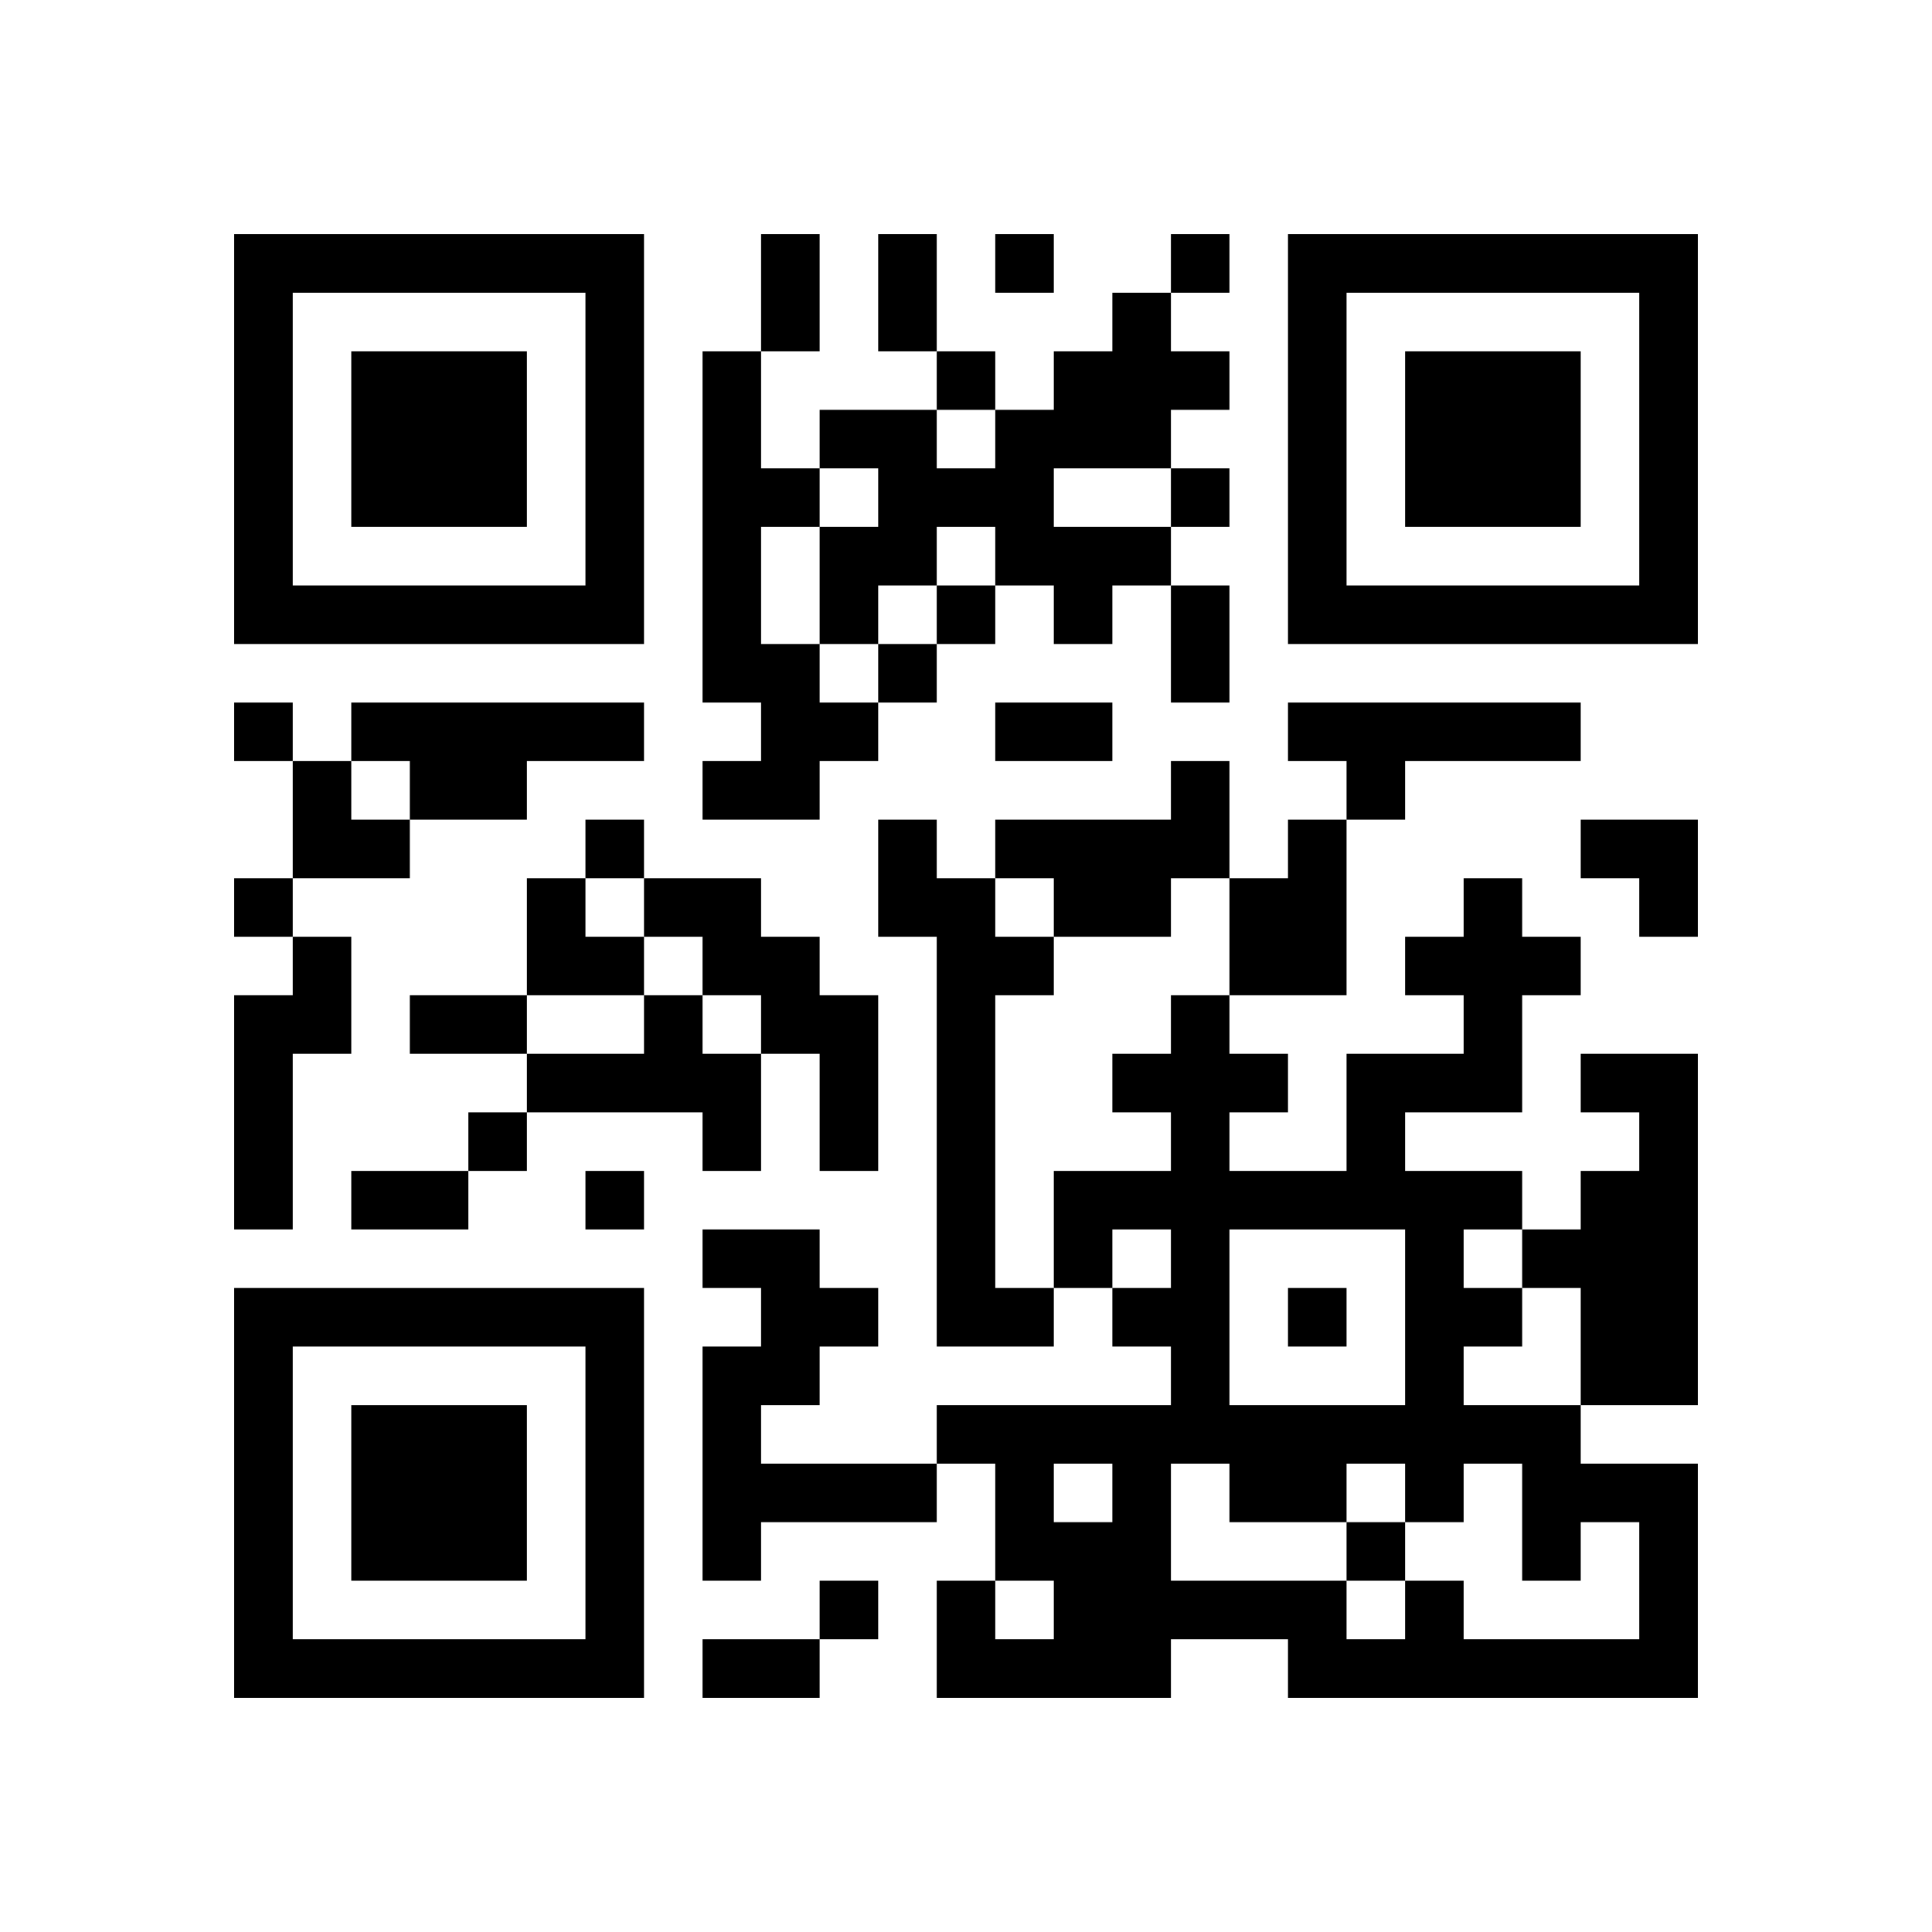
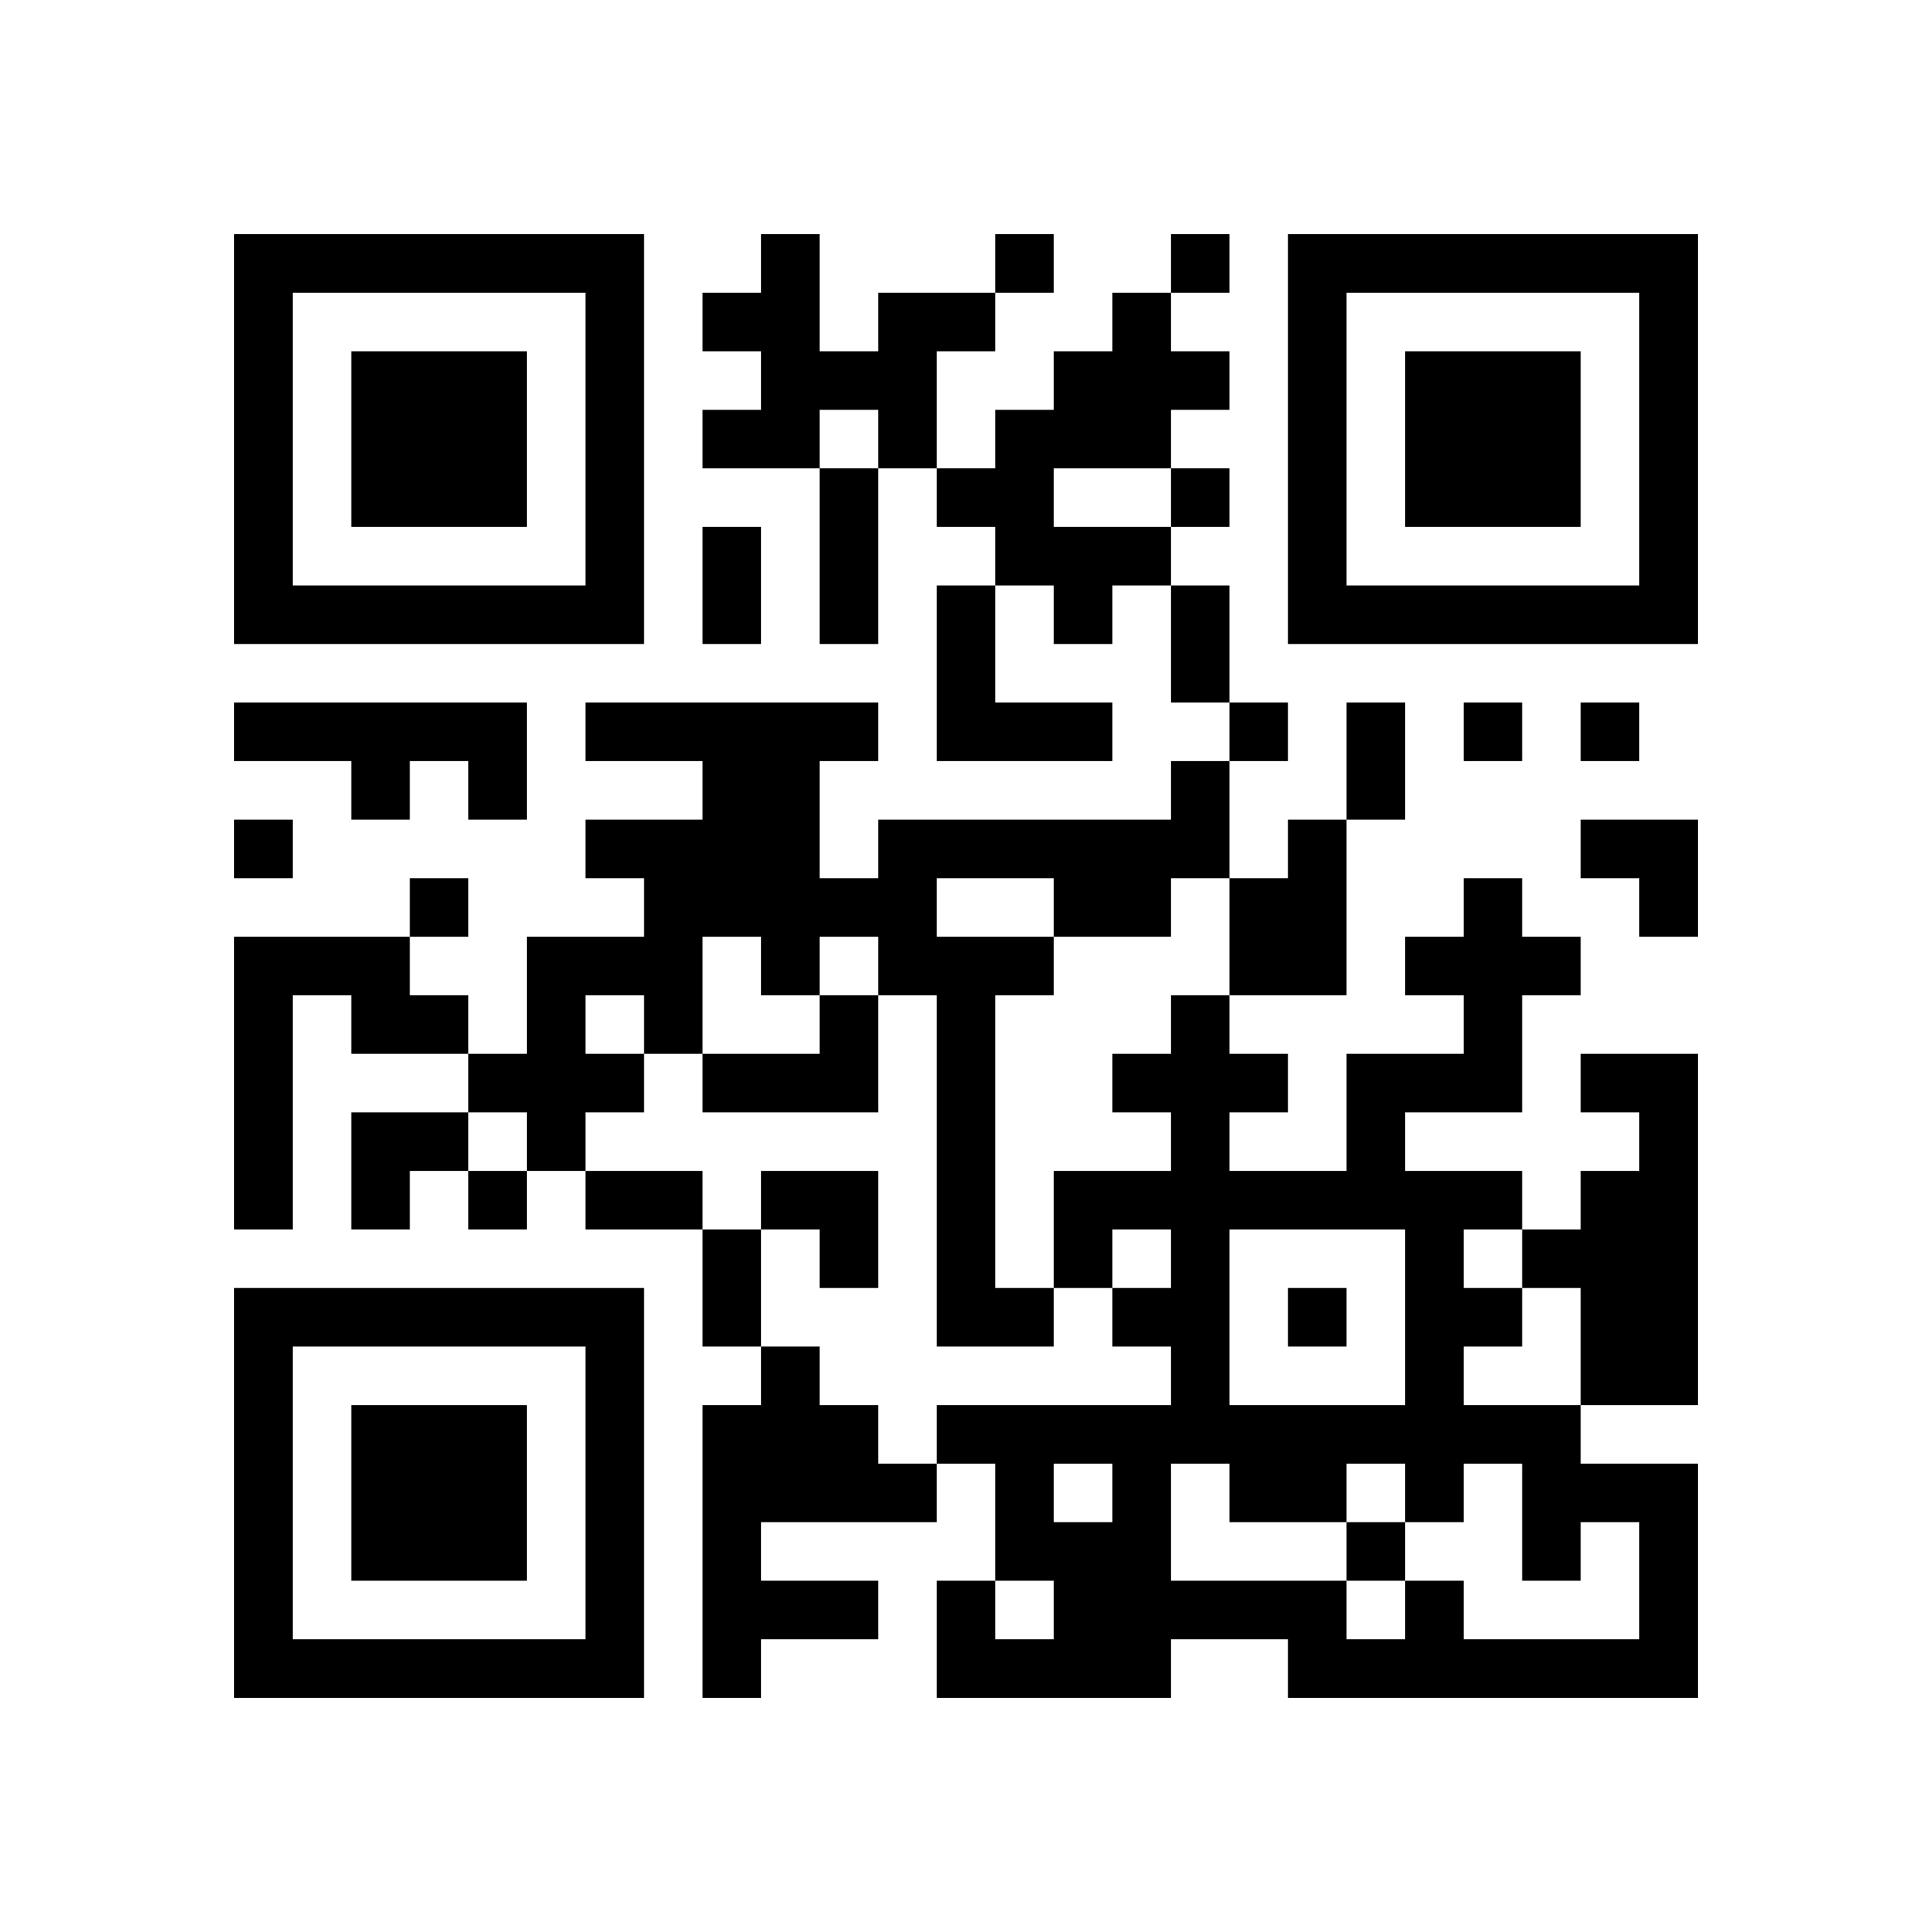
- <svg xmlns="http://www.w3.org/2000/svg" width="330" height="330" class="segno">
-   <g transform="scale(10)">
+ <svg xmlns="http://www.w3.org/2000/svg" width="165" height="165" class="segno">
+   <g transform="scale(5)">
    <path fill="#fff" d="M0 0h33v33h-33z" />
-     <path class="qrline" stroke="#000" d="M4 4.5h7m2 0h1m1 0h1m1 0h1m2 0h1m1 0h7m-25 1h1m5 0h1m2 0h1m1 0h1m3 0h1m2 0h1m5 0h1m-25 1h1m1 0h3m1 0h1m1 0h1m3 0h1m1 0h3m1 0h1m1 0h3m1 0h1m-25 1h1m1 0h3m1 0h1m1 0h1m1 0h2m1 0h3m2 0h1m1 0h3m1 0h1m-25 1h1m1 0h3m1 0h1m1 0h2m1 0h3m2 0h1m1 0h1m1 0h3m1 0h1m-25 1h1m5 0h1m1 0h1m1 0h2m1 0h3m2 0h1m5 0h1m-25 1h7m1 0h1m1 0h1m1 0h1m1 0h1m1 0h1m1 0h7m-17 1h2m1 0h1m4 0h1m-17 1h1m1 0h5m2 0h2m2 0h2m3 0h5m-22 1h1m1 0h2m3 0h2m6 0h1m2 0h1m-19 1h2m3 0h1m4 0h1m1 0h4m1 0h1m4 0h2m-25 1h1m4 0h1m1 0h2m2 0h2m1 0h2m1 0h2m2 0h1m2 0h1m-24 1h1m3 0h2m1 0h2m2 0h2m3 0h2m1 0h3m-23 1h2m1 0h2m2 0h1m1 0h2m1 0h1m3 0h1m4 0h1m-22 1h1m4 0h4m1 0h1m1 0h1m2 0h3m1 0h3m1 0h2m-25 1h1m3 0h1m3 0h1m1 0h1m1 0h1m3 0h1m2 0h1m4 0h1m-25 1h1m1 0h2m2 0h1m5 0h1m1 0h8m1 0h2m-17 1h2m2 0h1m1 0h1m1 0h1m3 0h1m1 0h3m-25 1h7m2 0h2m1 0h2m1 0h2m1 0h1m1 0h2m1 0h2m-25 1h1m5 0h1m1 0h2m6 0h1m3 0h1m2 0h2m-25 1h1m1 0h3m1 0h1m1 0h1m3 0h11m-23 1h1m1 0h3m1 0h1m1 0h4m1 0h1m1 0h1m1 0h2m1 0h1m1 0h3m-25 1h1m1 0h3m1 0h1m1 0h1m4 0h3m3 0h1m2 0h1m1 0h1m-25 1h1m5 0h1m3 0h1m1 0h1m1 0h5m1 0h1m3 0h1m-25 1h7m1 0h2m2 0h4m2 0h7" />
+     <path class="qrline" stroke="#000" d="M4 4.5h7m2 0h1m3 0h1m2 0h1m1 0h7m-25 1h1m5 0h1m1 0h2m1 0h2m2 0h1m2 0h1m5 0h1m-25 1h1m1 0h3m1 0h1m2 0h3m2 0h3m1 0h1m1 0h3m1 0h1m-25 1h1m1 0h3m1 0h1m1 0h2m1 0h1m1 0h3m2 0h1m1 0h3m1 0h1m-25 1h1m1 0h3m1 0h1m3 0h1m1 0h2m2 0h1m1 0h1m1 0h3m1 0h1m-25 1h1m5 0h1m1 0h1m1 0h1m2 0h3m2 0h1m5 0h1m-25 1h7m1 0h1m1 0h1m1 0h1m1 0h1m1 0h1m1 0h7m-13 1h1m3 0h1m-17 1h5m1 0h5m1 0h3m2 0h1m1 0h1m1 0h1m1 0h1m-22 1h1m1 0h1m3 0h2m6 0h1m2 0h1m-20 1h1m5 0h4m1 0h6m1 0h1m4 0h2m-22 1h1m3 0h5m2 0h2m1 0h2m2 0h1m2 0h1m-25 1h3m2 0h3m1 0h1m1 0h3m3 0h2m1 0h3m-23 1h1m1 0h2m1 0h1m1 0h1m2 0h1m1 0h1m3 0h1m4 0h1m-22 1h1m3 0h3m1 0h3m1 0h1m2 0h3m1 0h3m1 0h2m-25 1h1m1 0h2m1 0h1m6 0h1m3 0h1m2 0h1m4 0h1m-25 1h1m1 0h1m1 0h1m1 0h2m1 0h2m1 0h1m1 0h8m1 0h2m-17 1h1m1 0h1m1 0h1m1 0h1m1 0h1m3 0h1m1 0h3m-25 1h7m1 0h1m3 0h2m1 0h2m1 0h1m1 0h2m1 0h2m-25 1h1m5 0h1m2 0h1m6 0h1m3 0h1m2 0h2m-25 1h1m1 0h3m1 0h1m1 0h3m1 0h11m-23 1h1m1 0h3m1 0h1m1 0h4m1 0h1m1 0h1m1 0h2m1 0h1m1 0h3m-25 1h1m1 0h3m1 0h1m1 0h1m4 0h3m3 0h1m2 0h1m1 0h1m-25 1h1m5 0h1m1 0h3m1 0h1m1 0h5m1 0h1m3 0h1m-25 1h7m1 0h1m3 0h4m2 0h7" />
  </g>
</svg>
